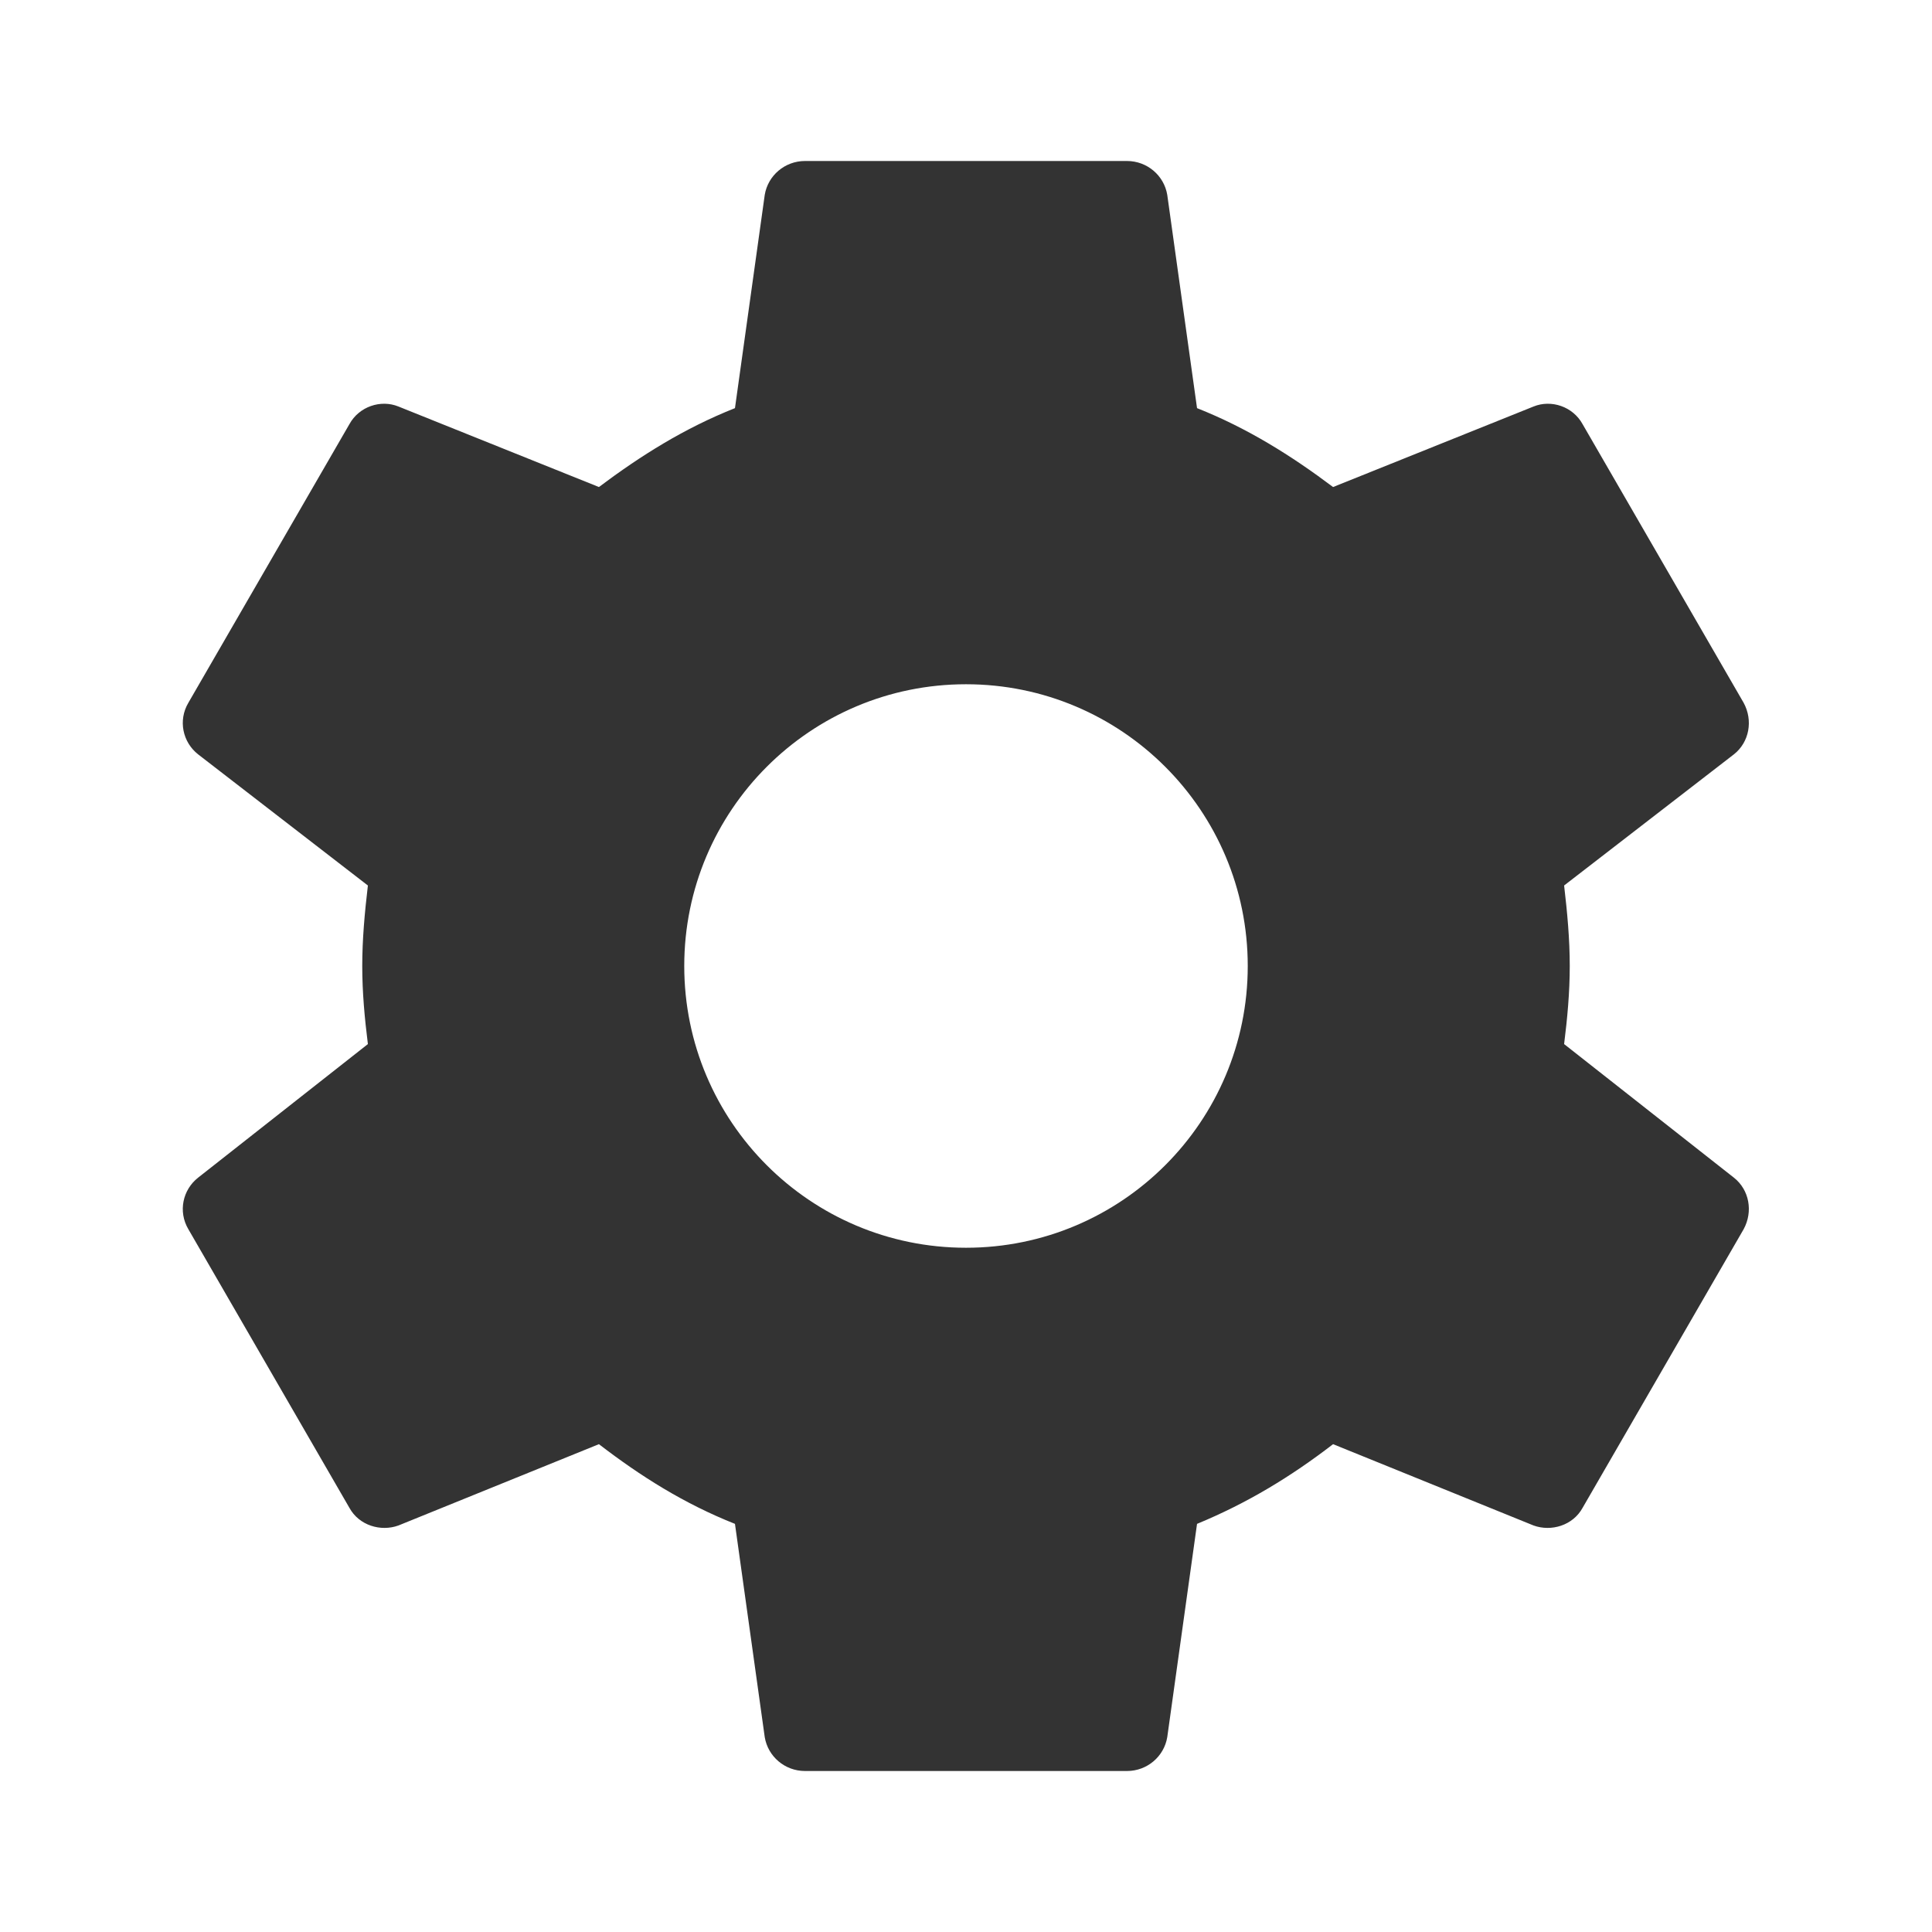
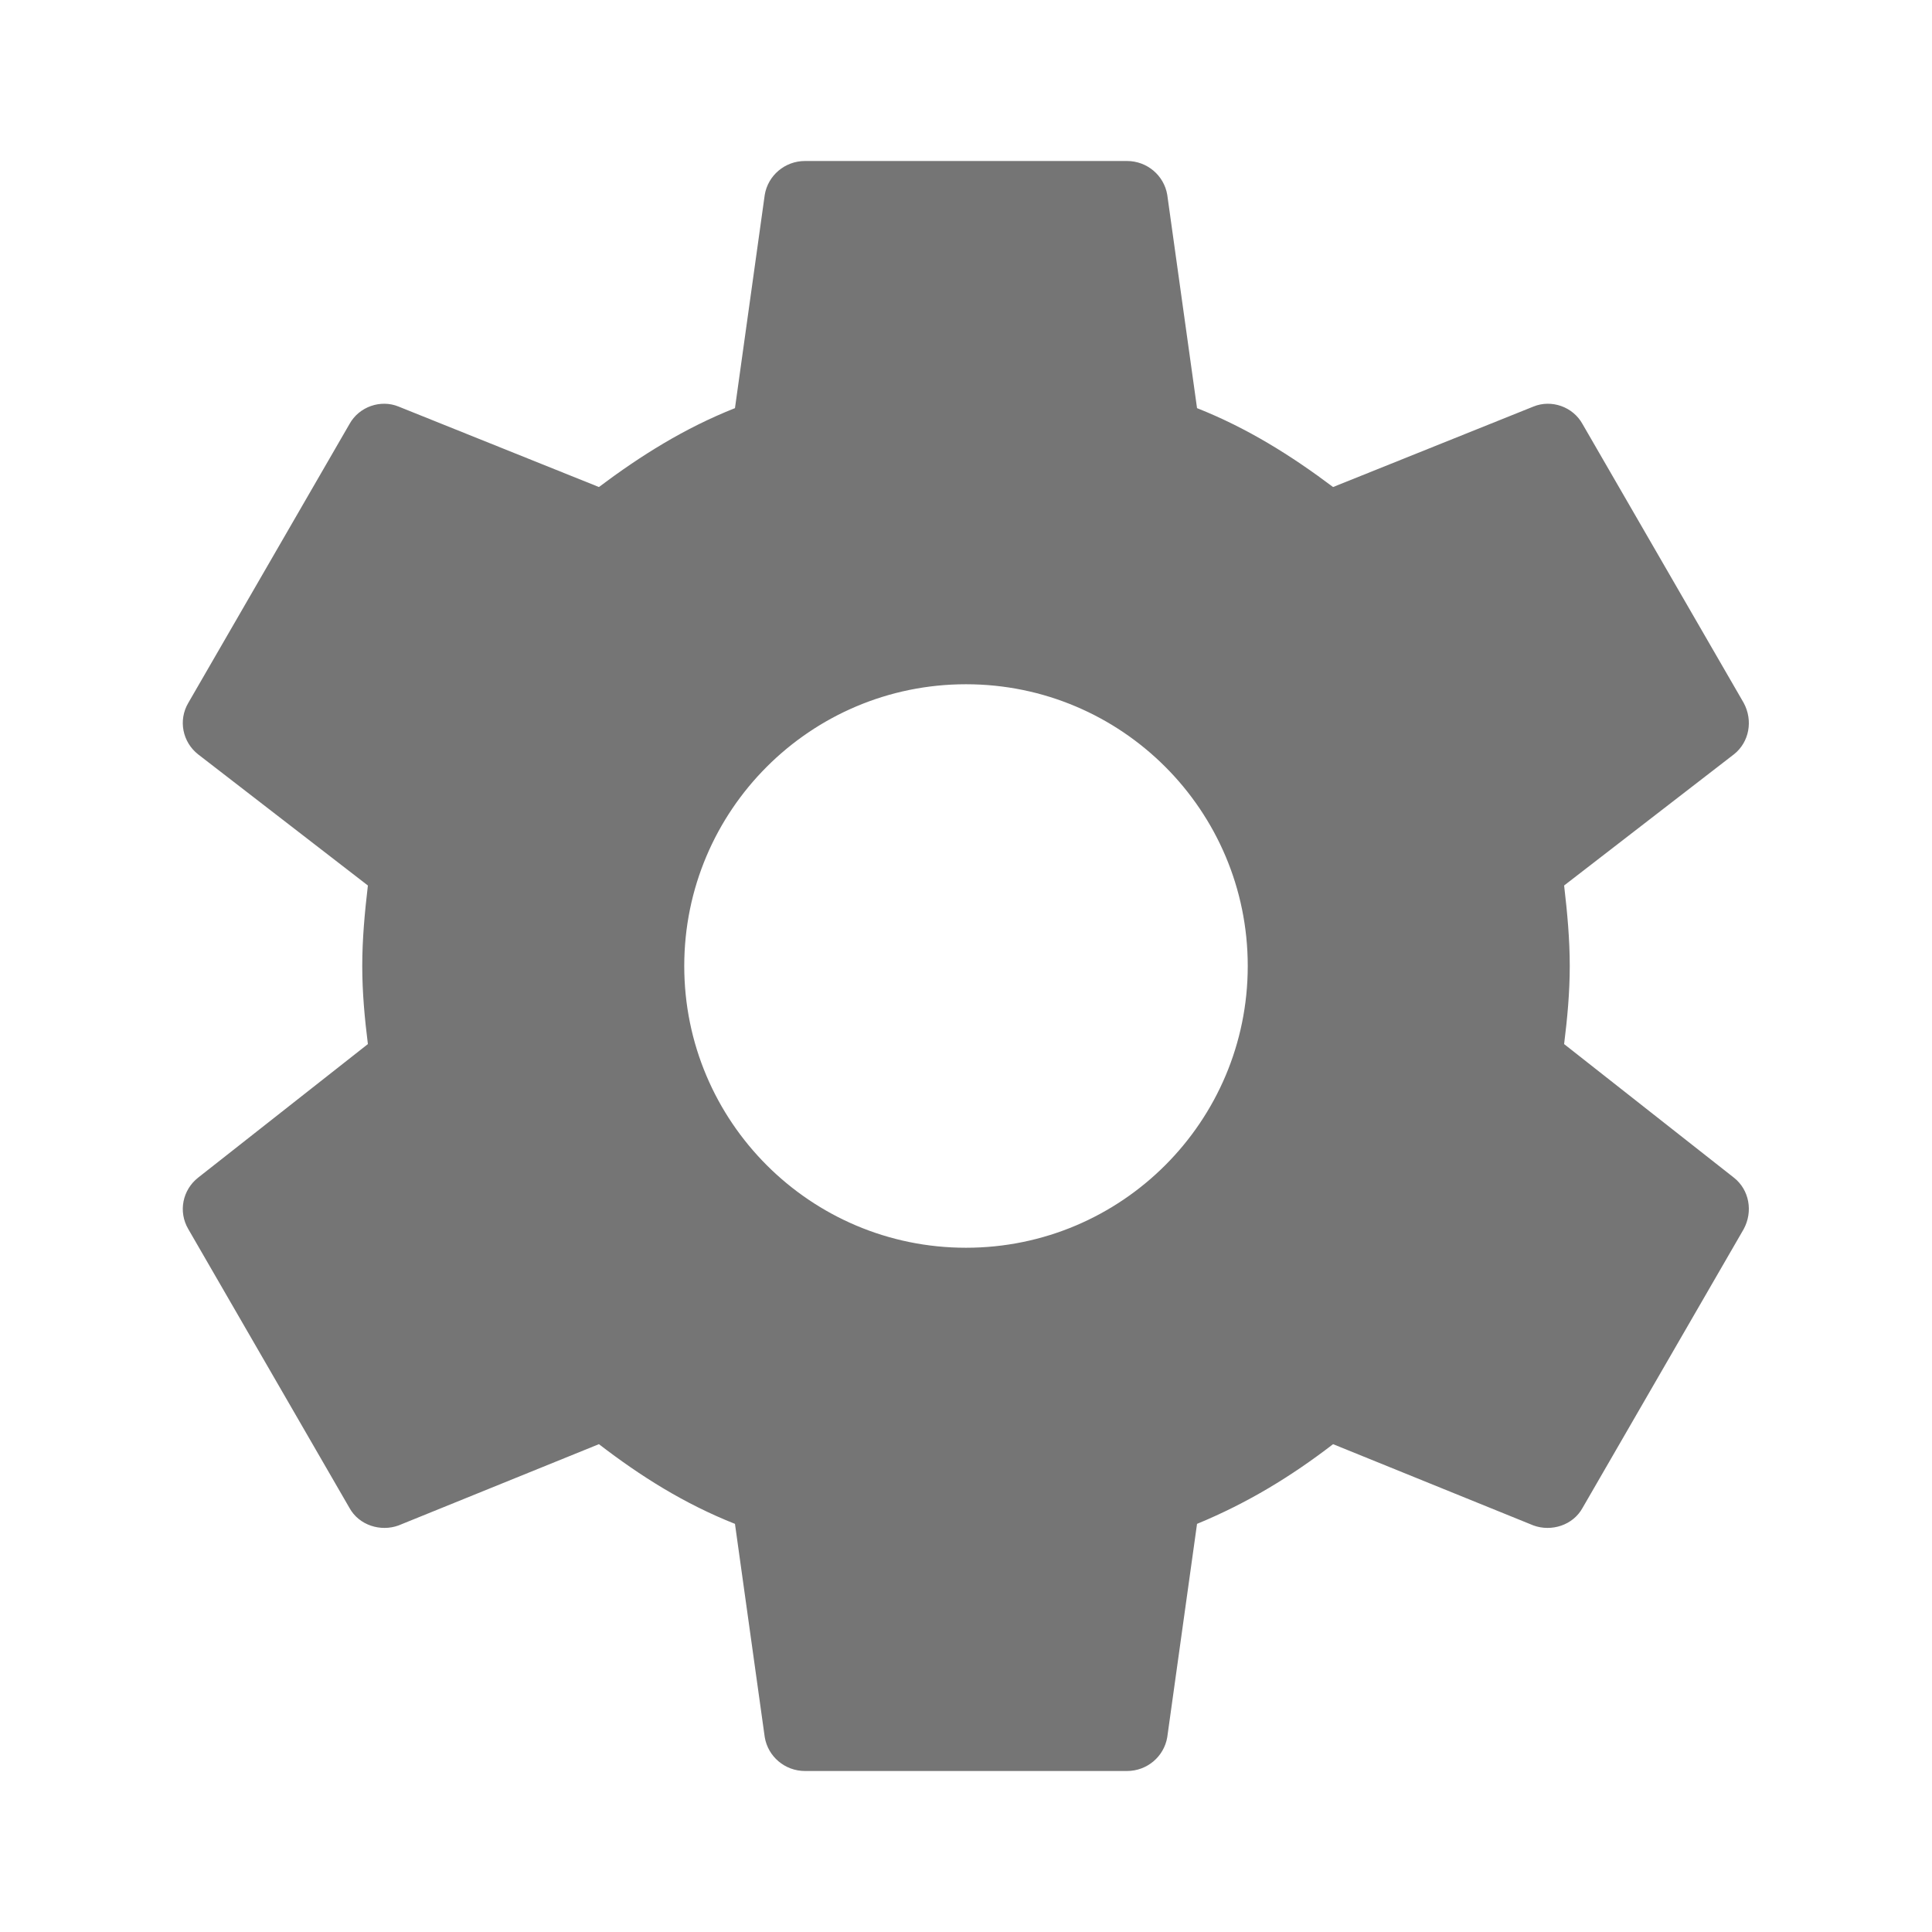
- <svg xmlns="http://www.w3.org/2000/svg" fill="#333333" height="24" viewBox="0 0 24 24" width="24">
+ <svg xmlns="http://www.w3.org/2000/svg" fill="#757575" height="24" viewBox="0 0 24 24" width="24">
  <path d="M12,15.5A3.5,3.5 0 0,1 8.5,12A3.5,3.5 0 0,1 12,8.5A3.5,3.5 0 0,1 15.5,12A3.5,3.5 0 0,1 12,15.5M19.43,12.97C19.47,12.65 19.5,12.33 19.5,12C19.5,11.67 19.47,11.34 19.43,11L21.54,9.37C21.73,9.22 21.78,8.95 21.66,8.73L19.66,5.27C19.54,5.05 19.27,4.96 19.05,5.05L16.56,6.05C16.04,5.66 15.5,5.32 14.87,5.07L14.5,2.42C14.46,2.18 14.25,2 14,2H10C9.75,2 9.54,2.18 9.5,2.42L9.13,5.07C8.5,5.32 7.96,5.66 7.44,6.05L4.95,5.05C4.73,4.96 4.46,5.05 4.34,5.27L2.34,8.73C2.21,8.95 2.27,9.22 2.46,9.37L4.57,11C4.53,11.34 4.5,11.67 4.5,12C4.5,12.33 4.53,12.65 4.57,12.97L2.46,14.63C2.27,14.78 2.21,15.05 2.34,15.27L4.34,18.73C4.46,18.95 4.73,19.03 4.95,18.95L7.44,17.94C7.96,18.34 8.5,18.68 9.13,18.93L9.5,21.58C9.54,21.82 9.75,22 10,22H14C14.25,22 14.46,21.82 14.5,21.58L14.87,18.93C15.5,18.67 16.04,18.34 16.56,17.94L19.05,18.95C19.27,19.03 19.54,18.95 19.66,18.73L21.66,15.27C21.78,15.05 21.73,14.78 21.54,14.63L19.43,12.97Z" />
</svg>
